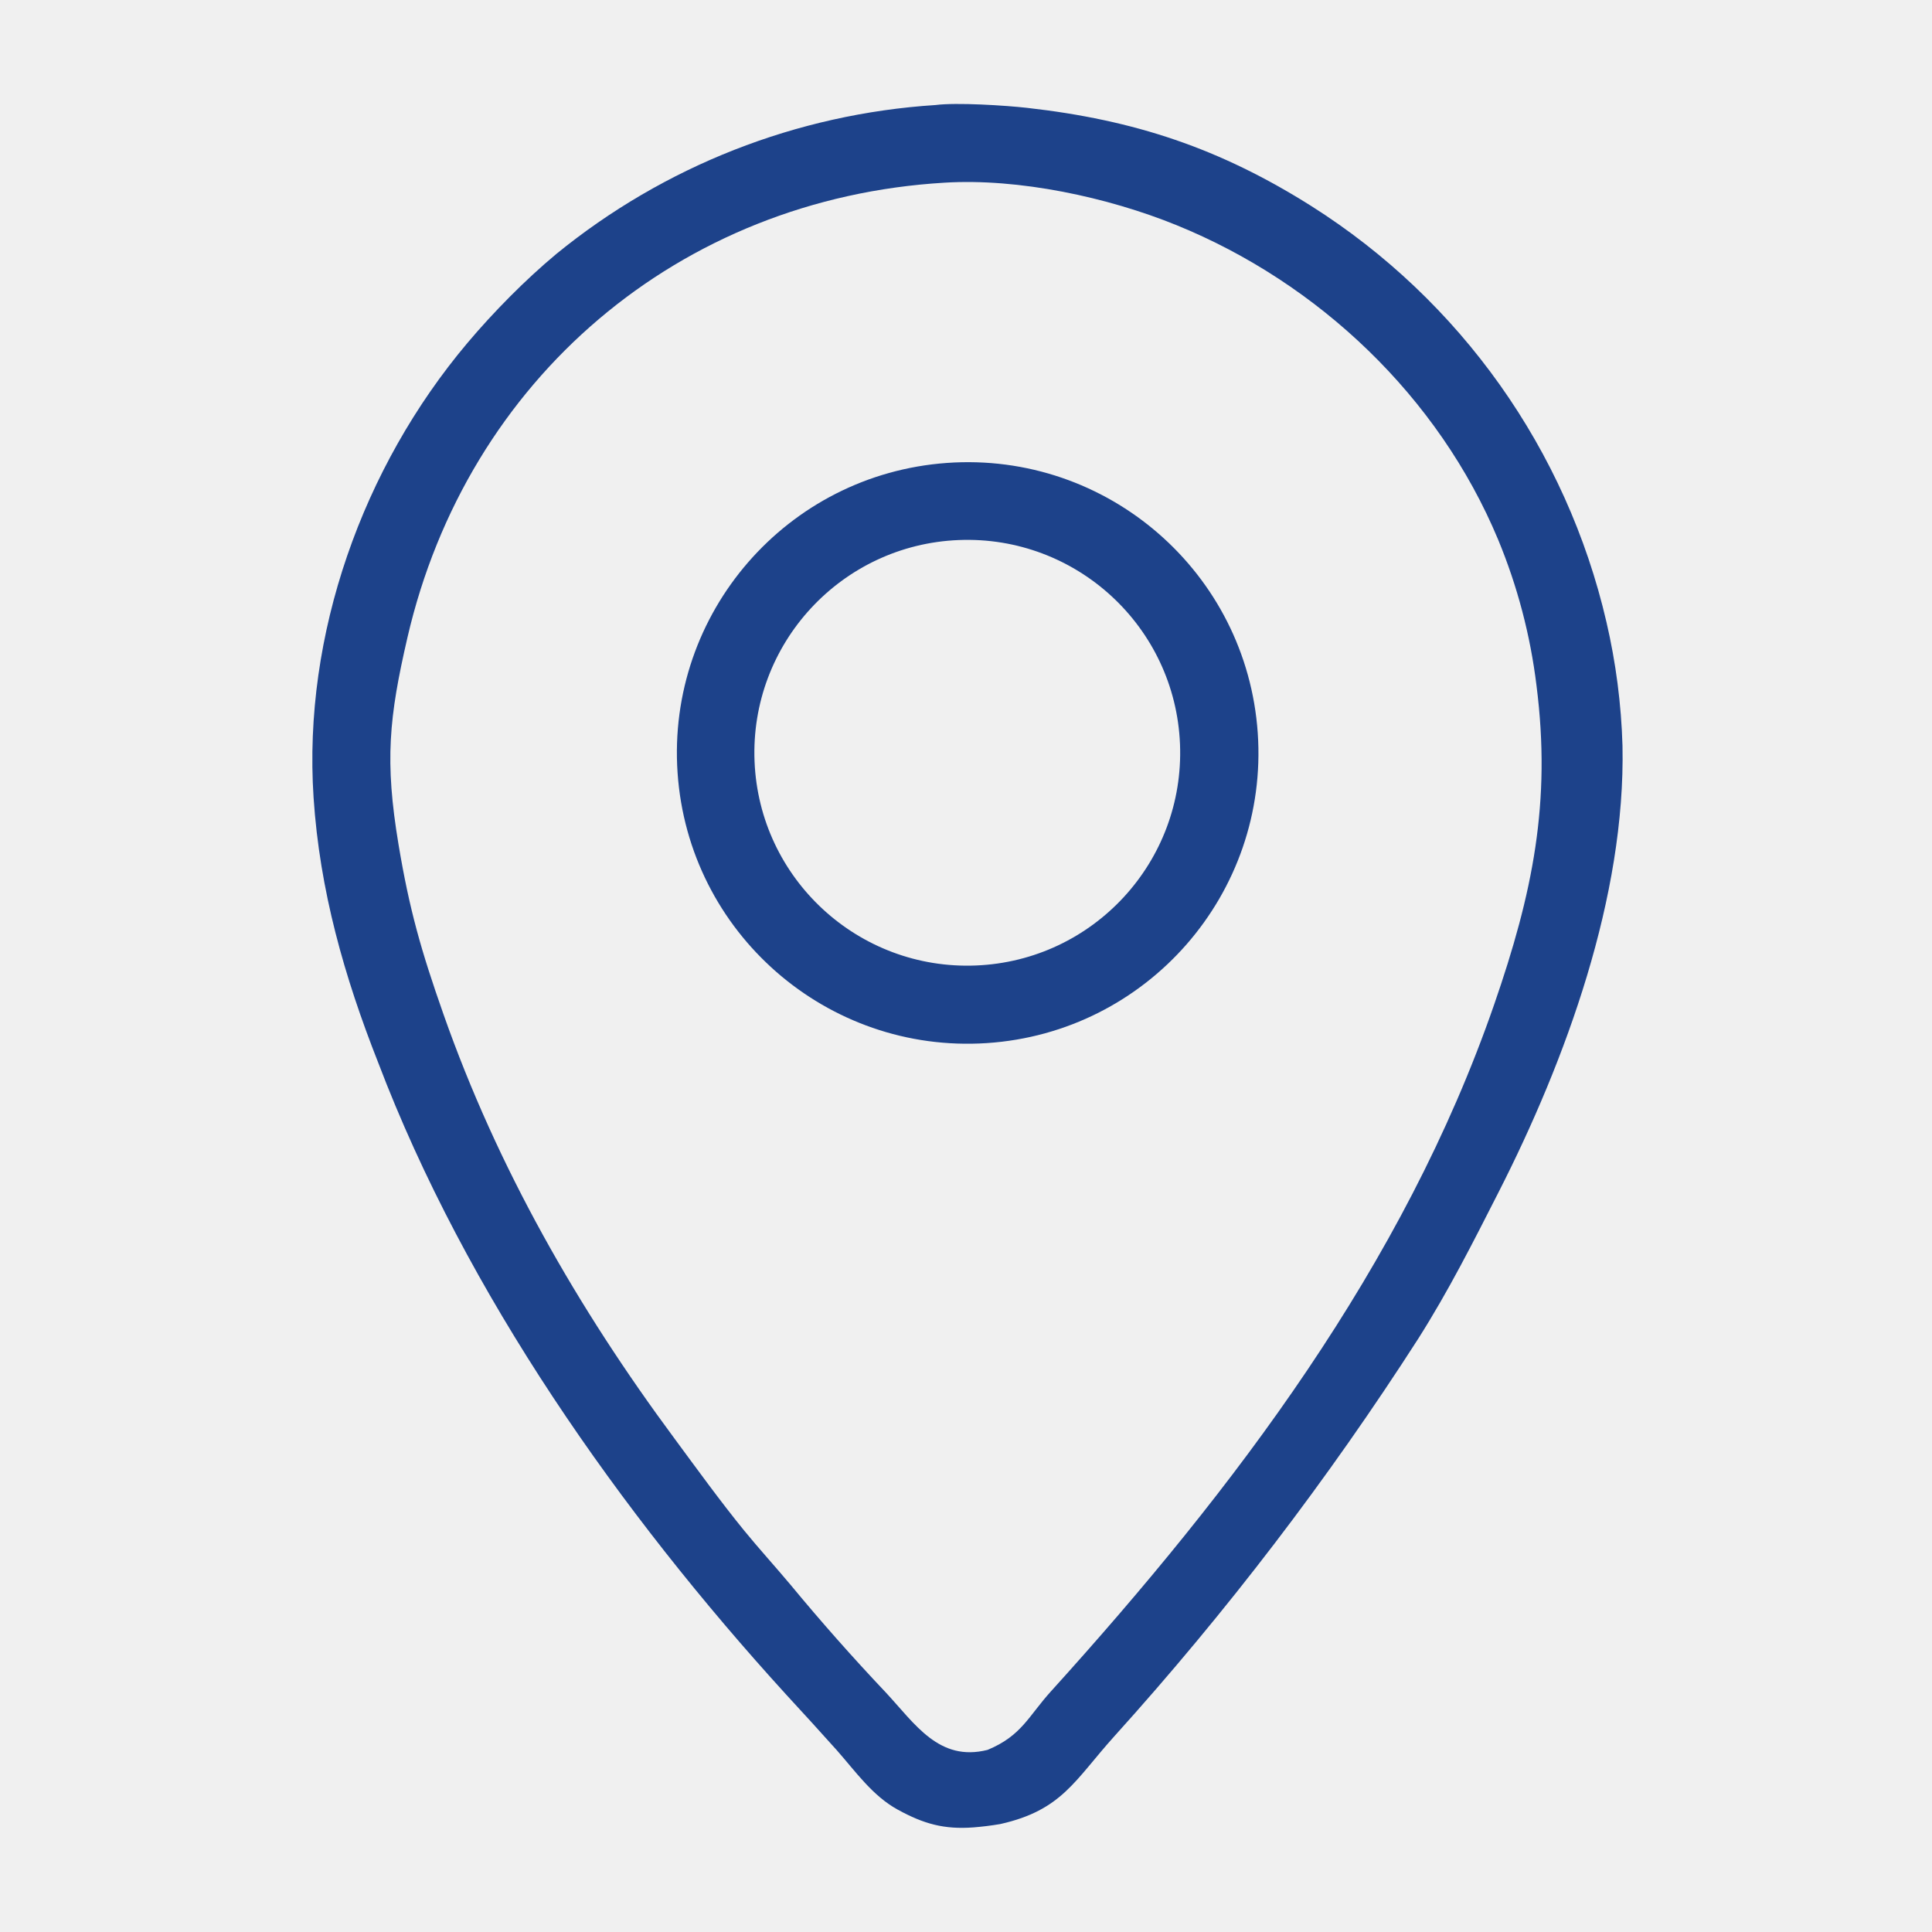
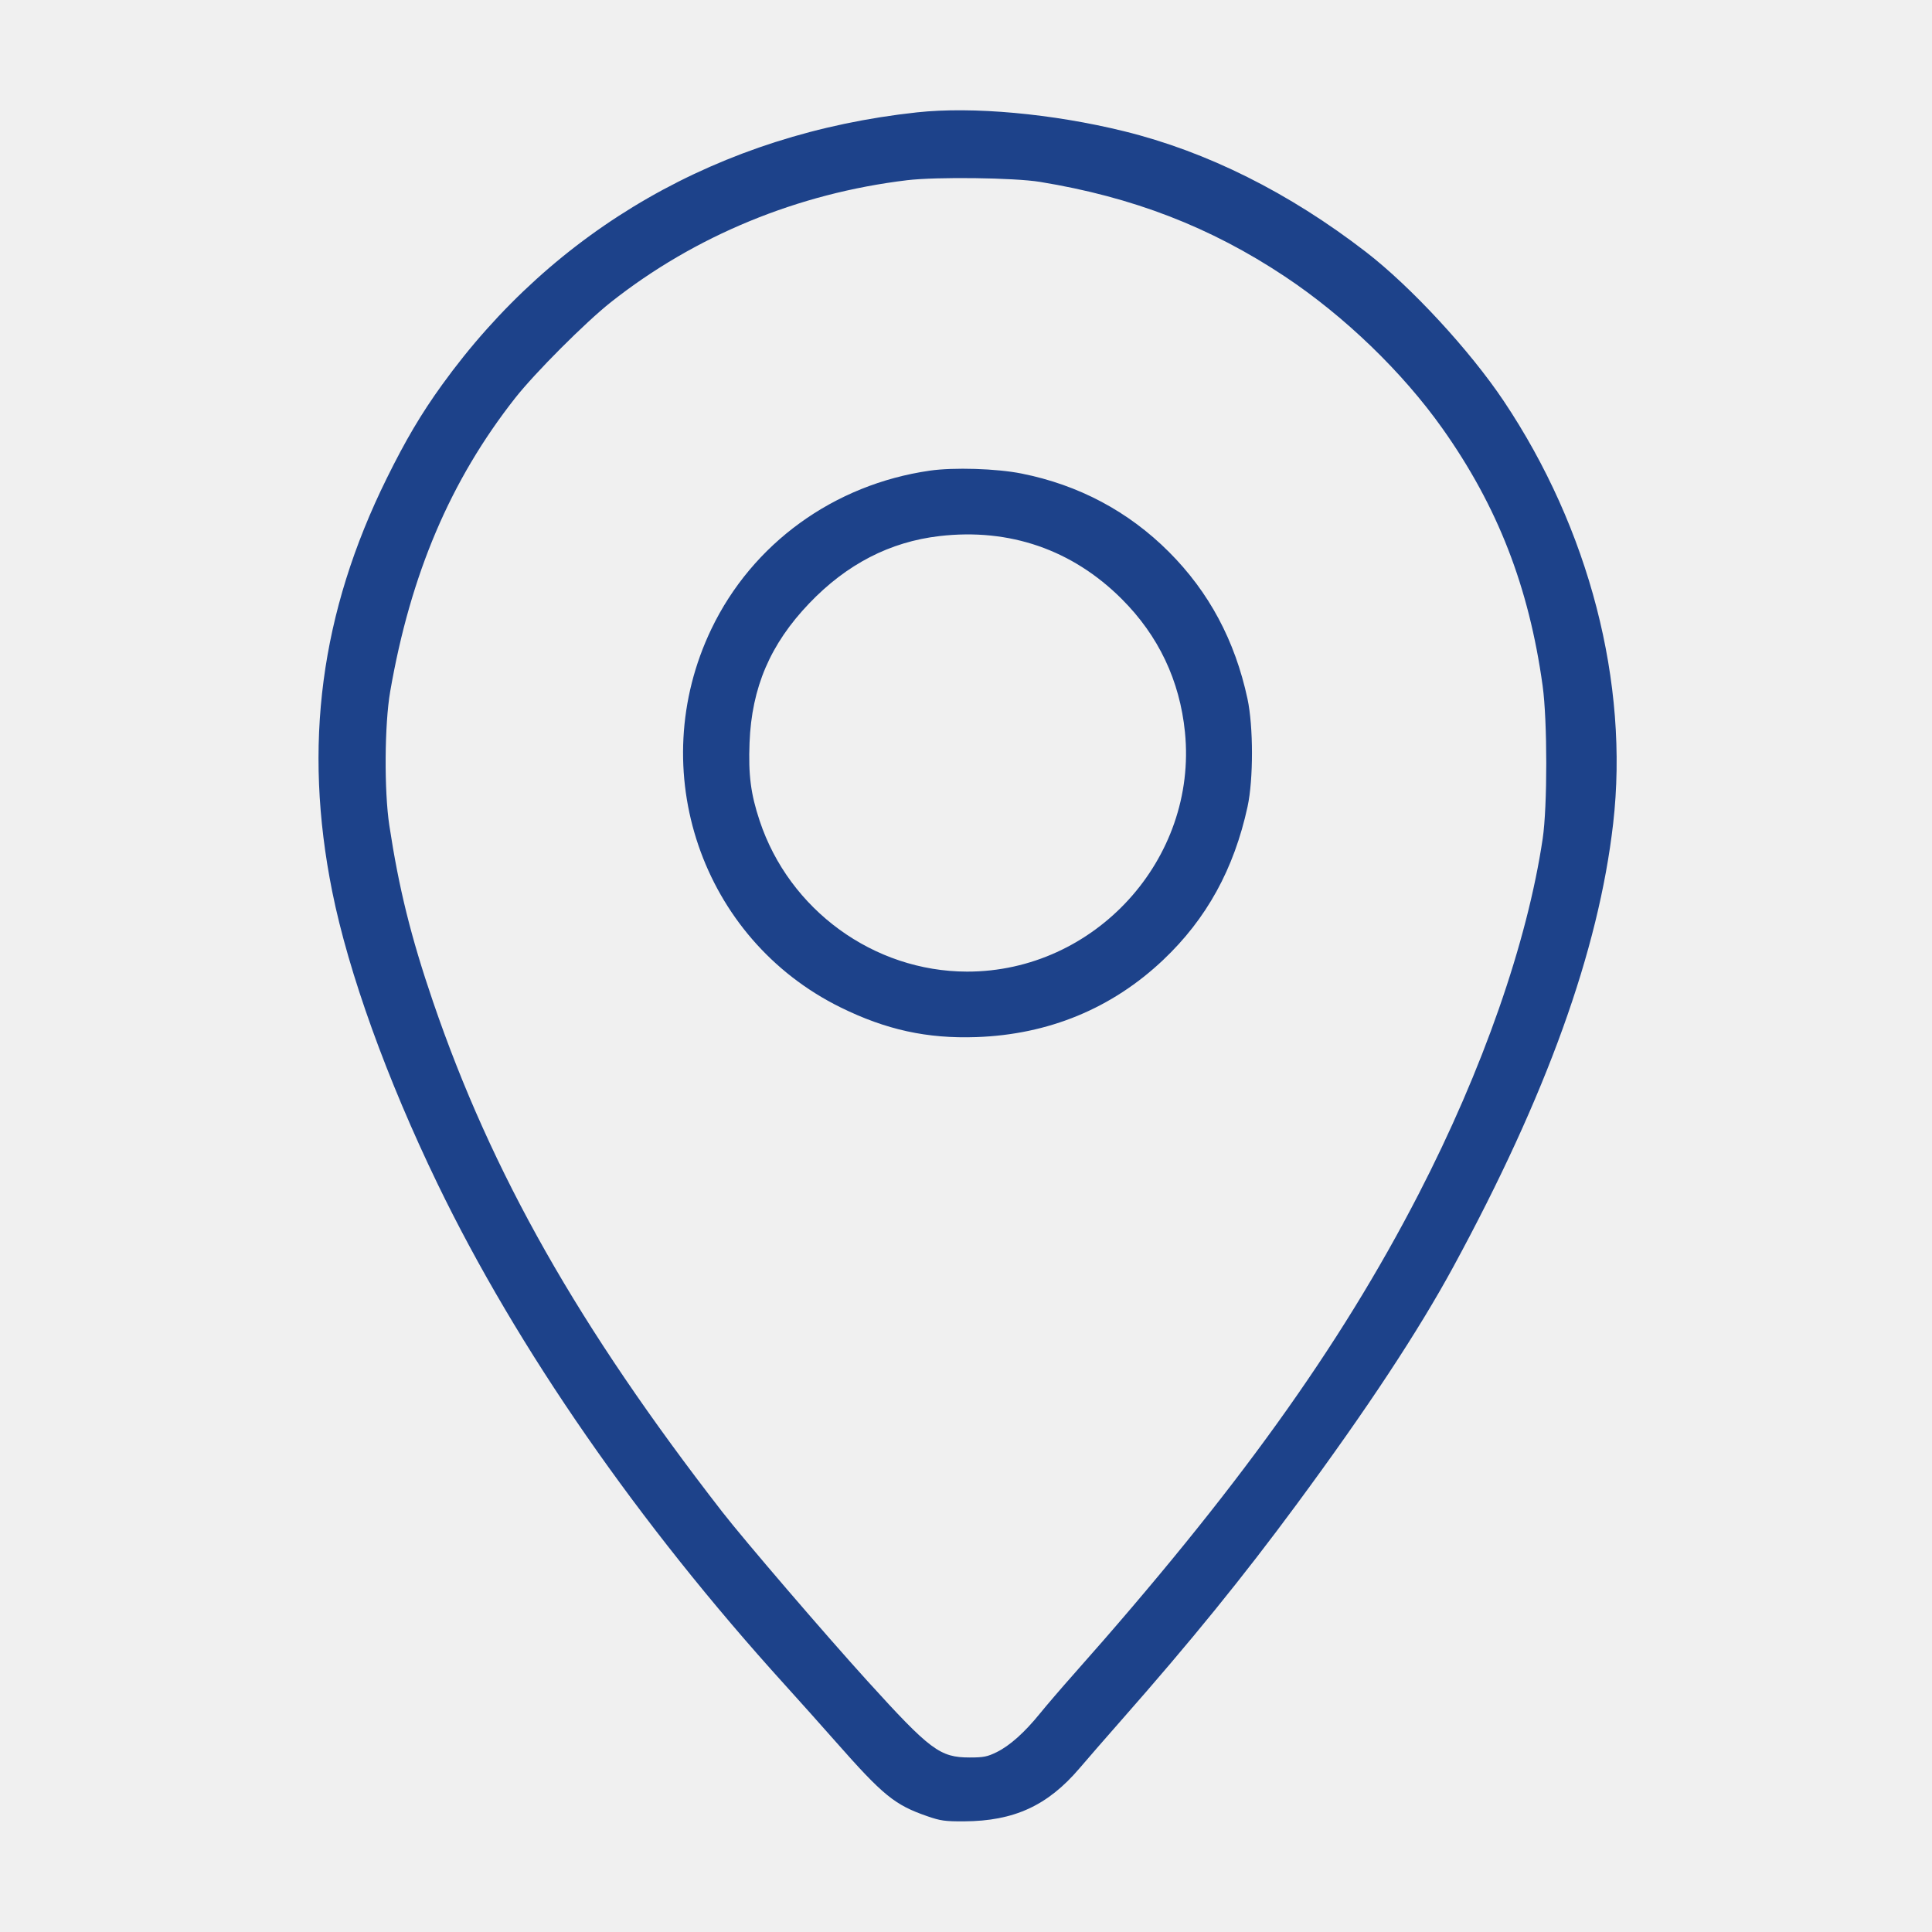
- <svg xmlns="http://www.w3.org/2000/svg" viewBox="156 259 1172 1172">
-   <mask id="m" maskUnits="userSpaceOnUse" x="156" y="259" width="1172" height="1172">
-     <rect x="156" y="259" width="1172" height="1172" fill="#000" />
-     <path fill="#fff" d="M723.486 322.717c12.71-1.665 42.488.237 55.573 1.71 65.236 7.343 116.911 24.544 172.403 59.558a407.37 407.37 0 0 1 179.049 252.354c5.738 24.65 9 49.81 9.735 75.107 1.882 91.36-34.26 190.407-75.178 270.781-15.625 30.693-30.203 59.622-48.661 88.759a1858 1858 0 0 1-184.376 241.218c-24.134 26.771-31.713 44.895-69.271 53.32a182 182 0 0 1-16.263 2.024c-17.832 1.323-30.133-2.13-45.886-10.758-15.265-8.36-25.521-23.047-36.872-35.926a2939 2939 0 0 0-30.758-33.812c-100.783-110.568-194.194-243.103-247.563-383.461-20.576-52.113-35.482-104.416-39.196-160.792-6.51-98.792 29.765-200.341 93.33-275.752 15.797-18.741 35.166-38.373 53.916-53.984a404.9 404.9 0 0 1 230.018-90.346" />
-     <path fill="#000" d="M728.966 369.82c45.039-2.785 99.05 8.809 140.712 25.753 86.372 35.125 159.02 104.242 195.09 190.682a338 338 0 0 1 23.305 88.583c9.054 70.875-2.354 126.156-25.674 193.523-54.87 158.514-157.458 293.541-268.878 416.663-13.775 15.22-17.756 26.913-38.434 35.503-29.501 7.441-44.054-15.848-61.777-34.874a1291 1291 0 0 1-57.722-65.252c-9.062-10.812-19.448-22.245-28.096-32.848-14.359-17.603-28.96-37.778-42.424-56.022-58.688-79.206-107.284-164.133-140.051-257.287-13.501-38.377-20.674-63.427-27.272-103.029-8.409-50.47-5.798-76.944 5.41-125.425 36.267-156.893 164.87-266.434 325.811-275.97" />
-     <path fill="#fff" d="M730.404 539.828c97.367-6.977 181.886 66.454 188.579 163.84C925.678 801.055 852 885.36 754.595 891.772c-97.007 6.385-180.89-66.924-187.558-163.911-6.666-96.988 66.4-181.085 163.367-188.033" />
-     <path fill="#000" d="M737.646 586.6c71.238-2.832 131.295 52.598 134.174 123.833 2.878 71.236-52.51 131.33-123.745 134.256-71.301 2.93-131.464-52.523-134.346-123.826-2.88-71.304 52.611-131.43 123.917-134.264" />
-   </mask>
-   <rect x="156" y="259" width="1172" height="1172" fill="#1d428a" mask="url(#m)" />
+ <svg xmlns="http://www.w3.org/2000/svg" viewBox="0 0 1024 1024">
+   <path d="M 486 59.556 C 381.809 70.838, 293.936 121.261, 234.276 204 C 223.226 219.325, 215.024 233.191, 204.996 253.500 C 169.830 324.720, 160.539 395.083, 176.078 472.500 C 184.721 515.564, 204.984 571.787, 231.956 627.548 C 274.153 714.784, 338.392 807.437, 416.003 893 C 423.237 900.975, 435.305 914.475, 442.821 923 C 468.146 951.727, 474.179 956.639, 491.500 962.638 C 498.505 965.065, 500.931 965.402, 511 965.349 C 537.458 965.211, 555.281 957.024, 572.115 937.279 C 576.700 931.900, 586.793 920.300, 594.545 911.500 C 631.157 869.936, 658.701 836.019, 687.126 797.500 C 724.737 746.534, 751.824 705.456, 770.469 671.115 C 819.680 580.474, 847.273 503.895, 855.006 436.500 C 863.542 362.097, 842.342 280.268, 796.972 212.500 C 779.025 185.692, 747.852 151.971, 724 133.562 C 683.219 102.088, 639.731 80.377, 595.806 69.564 C 557.845 60.218, 515.514 56.360, 486 59.556 M 480.794 95.518 C 422.880 102.470, 368.383 124.905, 323.784 160.156 C 310.383 170.749, 283.488 197.687, 273.022 211 C 238.750 254.596, 217.597 304.277, 206.813 366.500 C 203.796 383.913, 203.567 419.159, 206.353 437.500 C 211.426 470.901, 217.819 496.692, 229.502 530.896 C 260.602 621.940, 306.656 703.181, 382.780 801.280 C 394.334 816.169, 437.332 866.265, 459.787 891 C 493.096 927.689, 498.195 931.500, 513.979 931.500 C 521.304 931.500, 523.307 931.104, 528.250 928.677 C 535.216 925.256, 543.058 918.244, 551.279 908.086 C 554.656 903.914, 562.613 894.650, 568.962 887.500 C 655.134 790.455, 709.998 714.106, 751.845 633 C 785.937 566.924, 809.487 499.474, 817.659 444.500 C 820.196 427.429, 820.180 381.908, 817.629 363.500 C 810.353 310.985, 793.784 268.414, 764.564 227.160 C 743.346 197.203, 712.653 167.593, 681 146.547 C 641.587 120.341, 600.438 104.444, 551.212 96.405 C 537.565 94.176, 496.305 93.657, 480.794 95.518 M 492.825 249.453 C 441.931 256.779, 398.736 288.104, 377.017 333.436 C 341.212 408.171, 371.753 497.587, 445.500 533.929 C 469.645 545.828, 491.395 550.586, 517.500 549.679 C 555.774 548.351, 589.357 534.483, 616.494 508.800 C 639.510 487.019, 654.034 460.641, 661.226 427.565 C 664.364 413.132, 664.345 385.032, 661.187 370.352 C 654.540 339.452, 640.793 313.765, 619.514 292.485 C 598.047 271.017, 571.682 257.007, 541.402 250.977 C 528.163 248.340, 505.494 247.629, 492.825 249.453 M 498.002 284.127 C 471.705 287.171, 448.780 299.001, 428.909 319.782 C 408.259 341.377, 398.400 364.393, 397.276 393.623 C 396.615 410.809, 397.904 420.789, 402.620 435 C 418.316 482.298, 463.093 514.888, 512.500 514.974 C 580.347 515.092, 634.775 455.333, 628.054 388.103 C 625.316 360.711, 614.044 336.955, 594.544 317.478 C 568.381 291.345, 535.069 279.837, 498.002 284.127" stroke="none" fill="#1d428a" fill-rule="evenodd" />
</svg>
